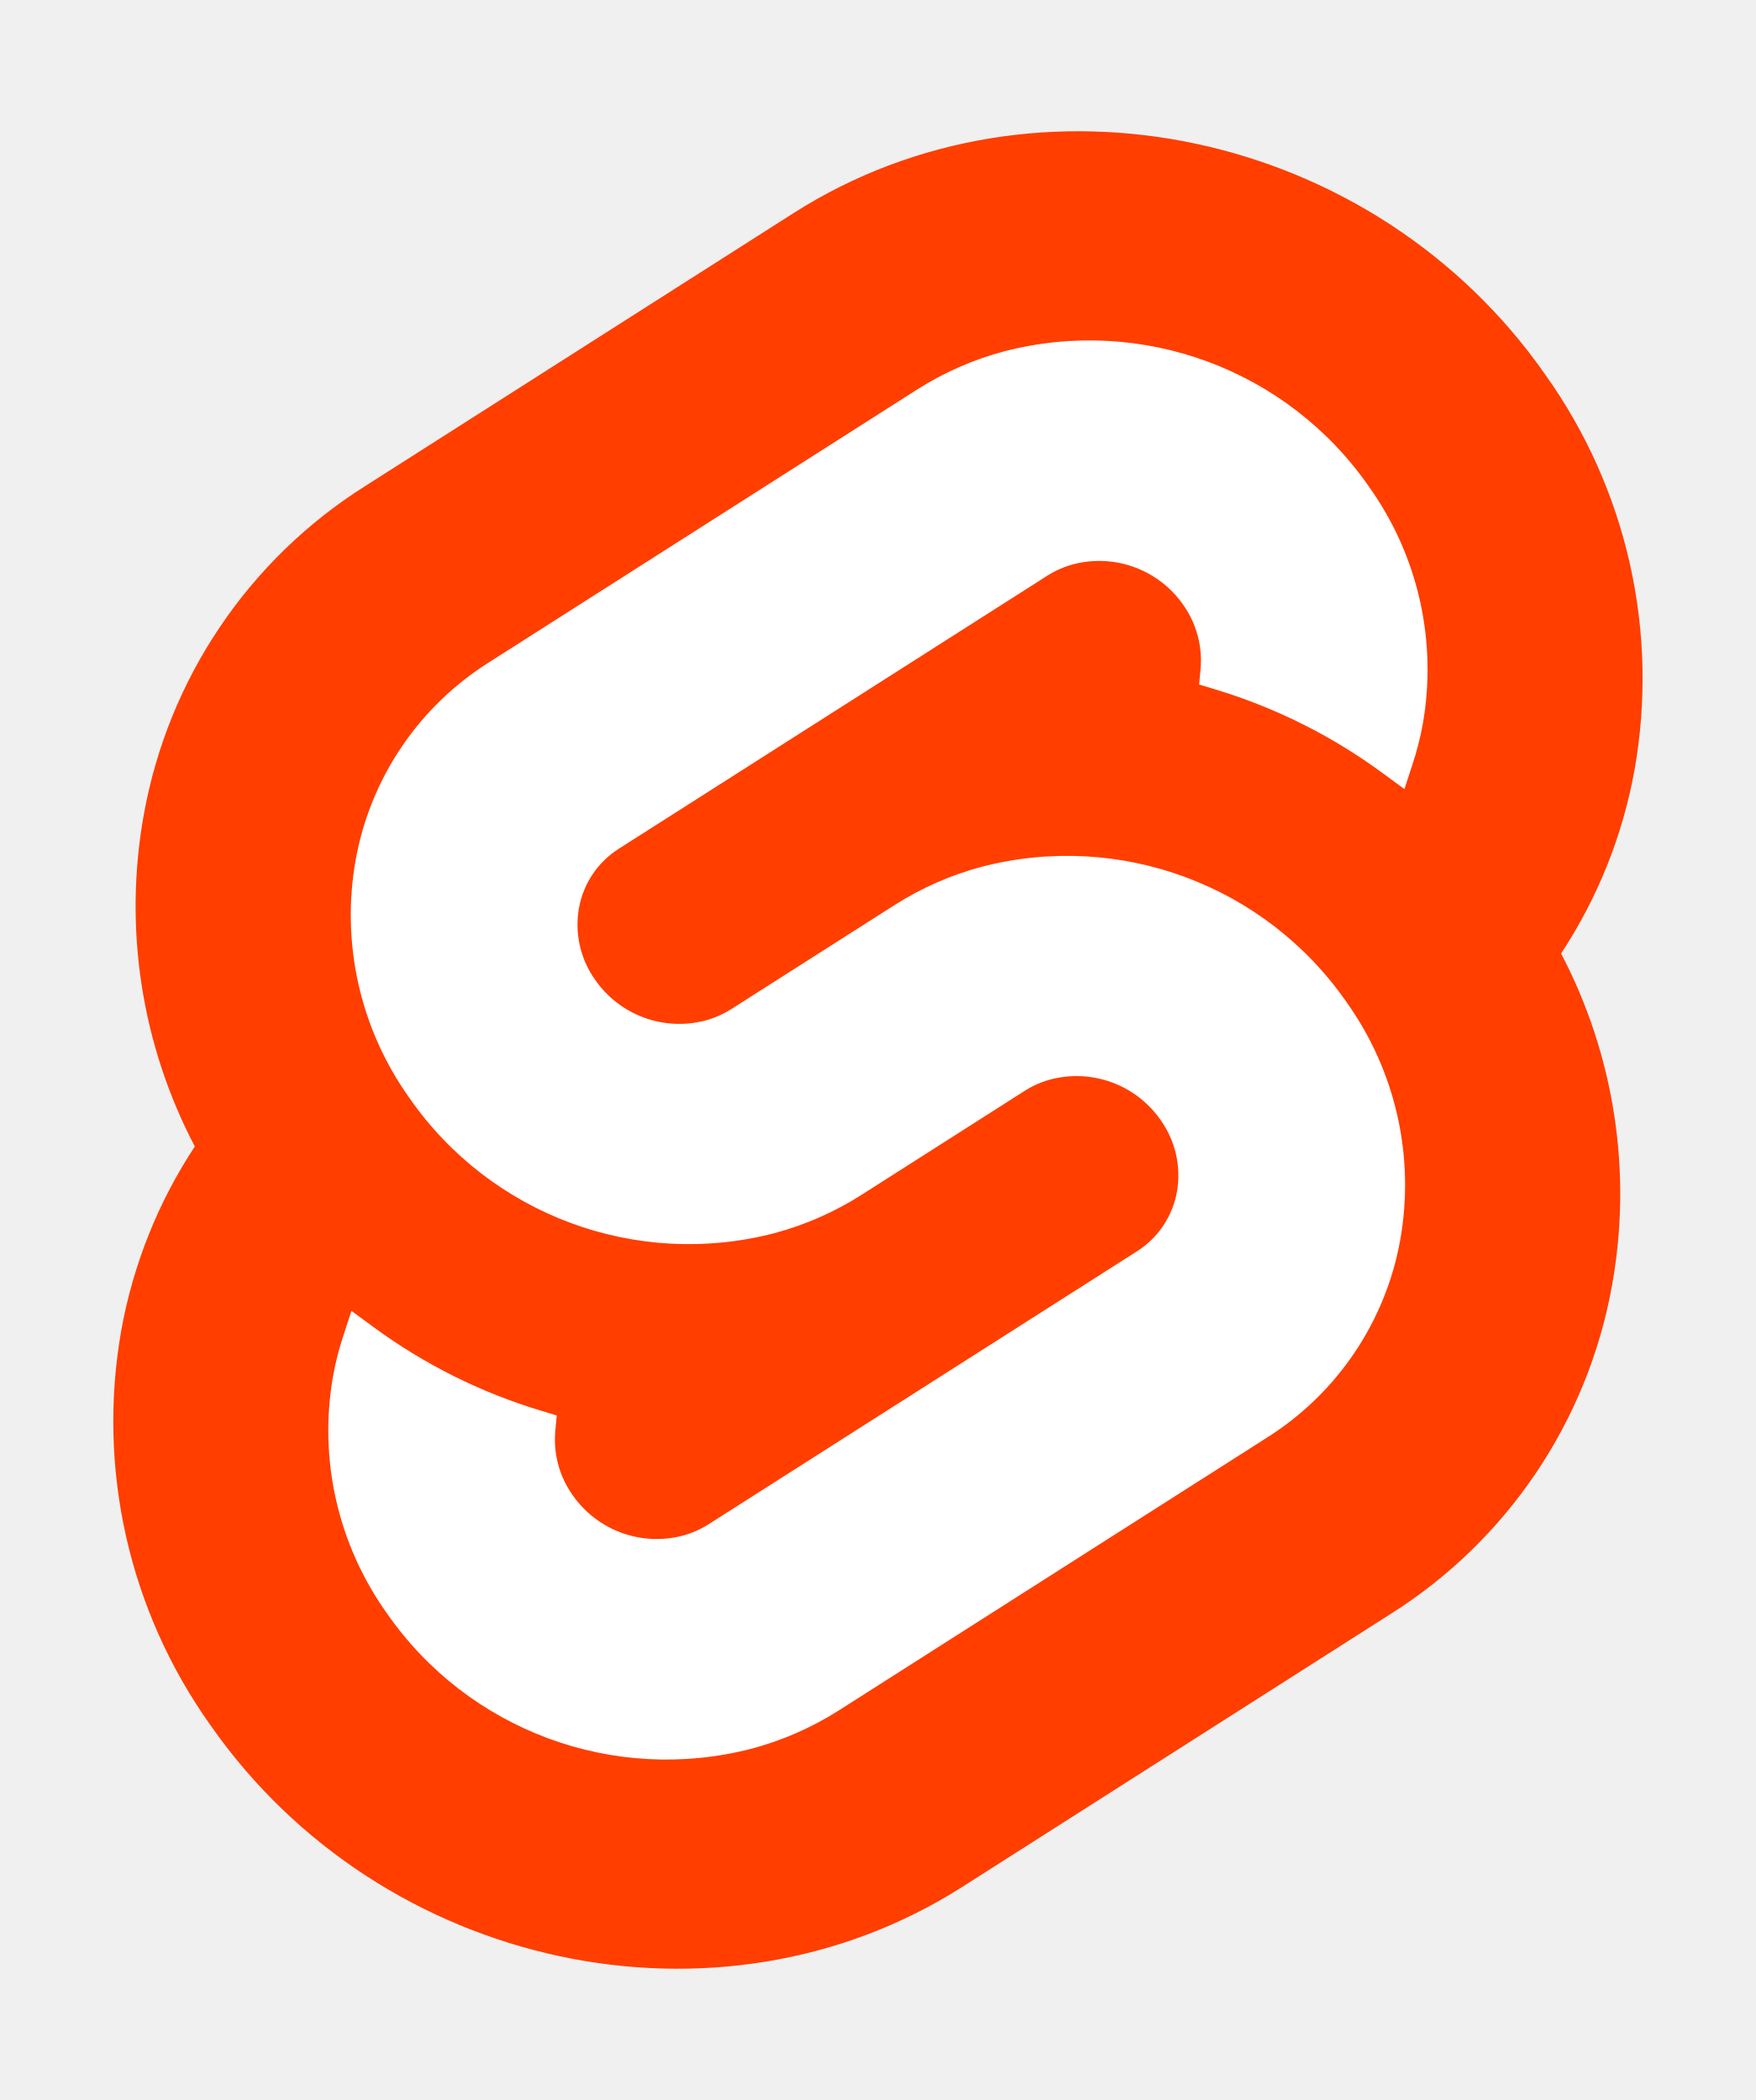
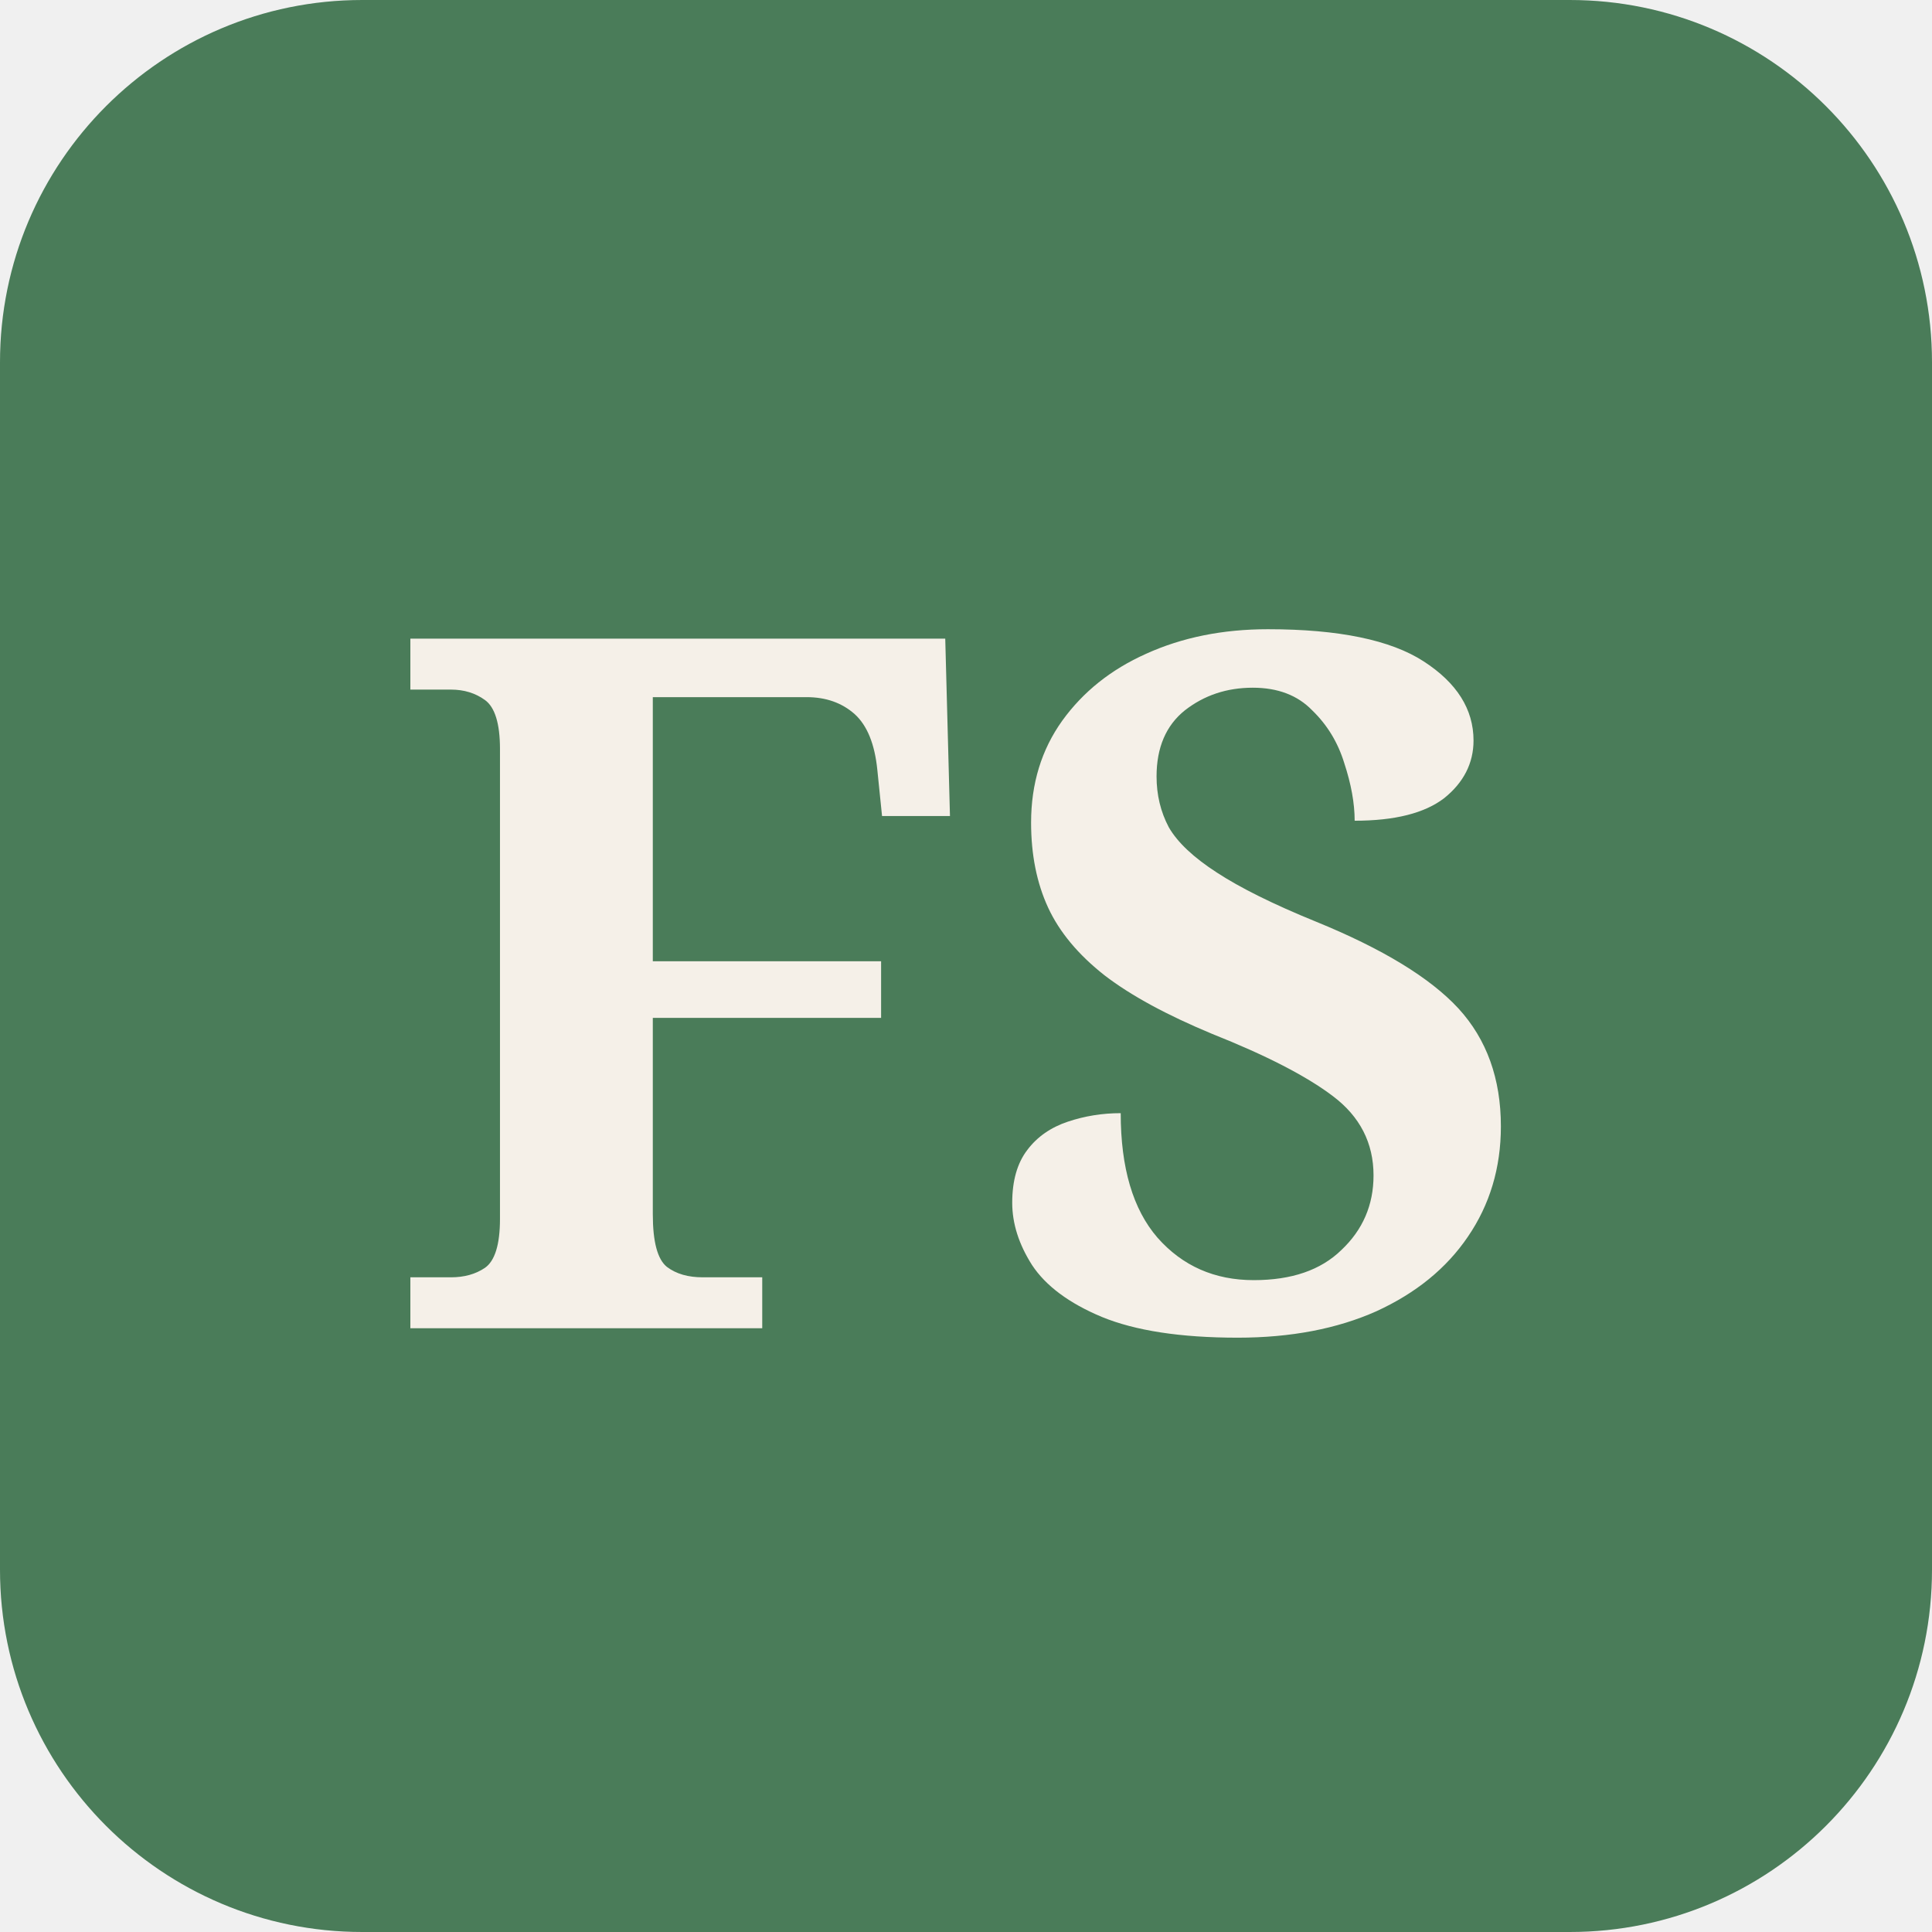
- <svg xmlns="http://www.w3.org/2000/svg" width="107" height="128" viewBox="0 0 107 128">
-   <path d="M94.157 22.819c-10.4-14.885-30.94-19.297-45.792-9.835L22.282 29.608A29.92 29.92 0 0 0 8.764 49.65a31.5 31.5 0 0 0 3.108 20.231 30 30 0 0 0-4.477 11.183 31.9 31.9 0 0 0 5.448 24.116c10.402 14.887 30.942 19.297 45.791 9.835l26.083-16.624A29.92 29.92 0 0 0 98.235 78.35a31.53 31.53 0 0 0-3.105-20.232 30 30 0 0 0 4.474-11.182 31.88 31.88 0 0 0-5.447-24.116" style="fill:#ff3e00" />
-   <path d="M45.817 106.582a20.72 20.72 0 0 1-22.237-8.243 19.17 19.17 0 0 1-3.277-14.503 18 18 0 0 1 .624-2.435l.49-1.498 1.337.981a33.6 33.6 0 0 0 10.203 5.098l.97.294-.09.968a5.85 5.85 0 0 0 1.052 3.878 6.24 6.24 0 0 0 6.695 2.485 5.8 5.8 0 0 0 1.603-.704L69.27 76.28a5.43 5.43 0 0 0 2.45-3.631 5.8 5.8 0 0 0-.987-4.371 6.24 6.24 0 0 0-6.698-2.487 5.7 5.7 0 0 0-1.6.704l-9.953 6.345a19 19 0 0 1-5.296 2.326 20.72 20.72 0 0 1-22.237-8.243 19.17 19.17 0 0 1-3.277-14.502 17.99 17.99 0 0 1 8.13-12.052l26.081-16.623a19 19 0 0 1 5.3-2.329 20.72 20.72 0 0 1 22.237 8.243 19.17 19.17 0 0 1 3.277 14.503 18 18 0 0 1-.624 2.435l-.49 1.498-1.337-.98a33.6 33.6 0 0 0-10.203-5.1l-.97-.294.09-.968a5.86 5.86 0 0 0-1.052-3.878 6.24 6.24 0 0 0-6.696-2.485 5.8 5.8 0 0 0-1.602.704L37.73 51.72a5.42 5.42 0 0 0-2.449 3.63 5.79 5.79 0 0 0 .986 4.372 6.24 6.24 0 0 0 6.698 2.486 5.8 5.8 0 0 0 1.602-.704l9.952-6.342a19 19 0 0 1 5.295-2.328 20.72 20.72 0 0 1 22.237 8.242 19.17 19.17 0 0 1 3.277 14.503 18 18 0 0 1-8.13 12.053l-26.081 16.622a19 19 0 0 1-5.3 2.328" style="fill:#fff" />
+ <svg xmlns="http://www.w3.org/2000/svg" viewBox="0 0 32 32">
+   <rect width="32" height="32" rx="6" fill="#4a7c59" />
+   <text x="16" y="22" font-family="Georgia, serif" font-size="16" font-weight="bold" fill="#f5f0e8" text-anchor="middle">FS</text>
</svg>
